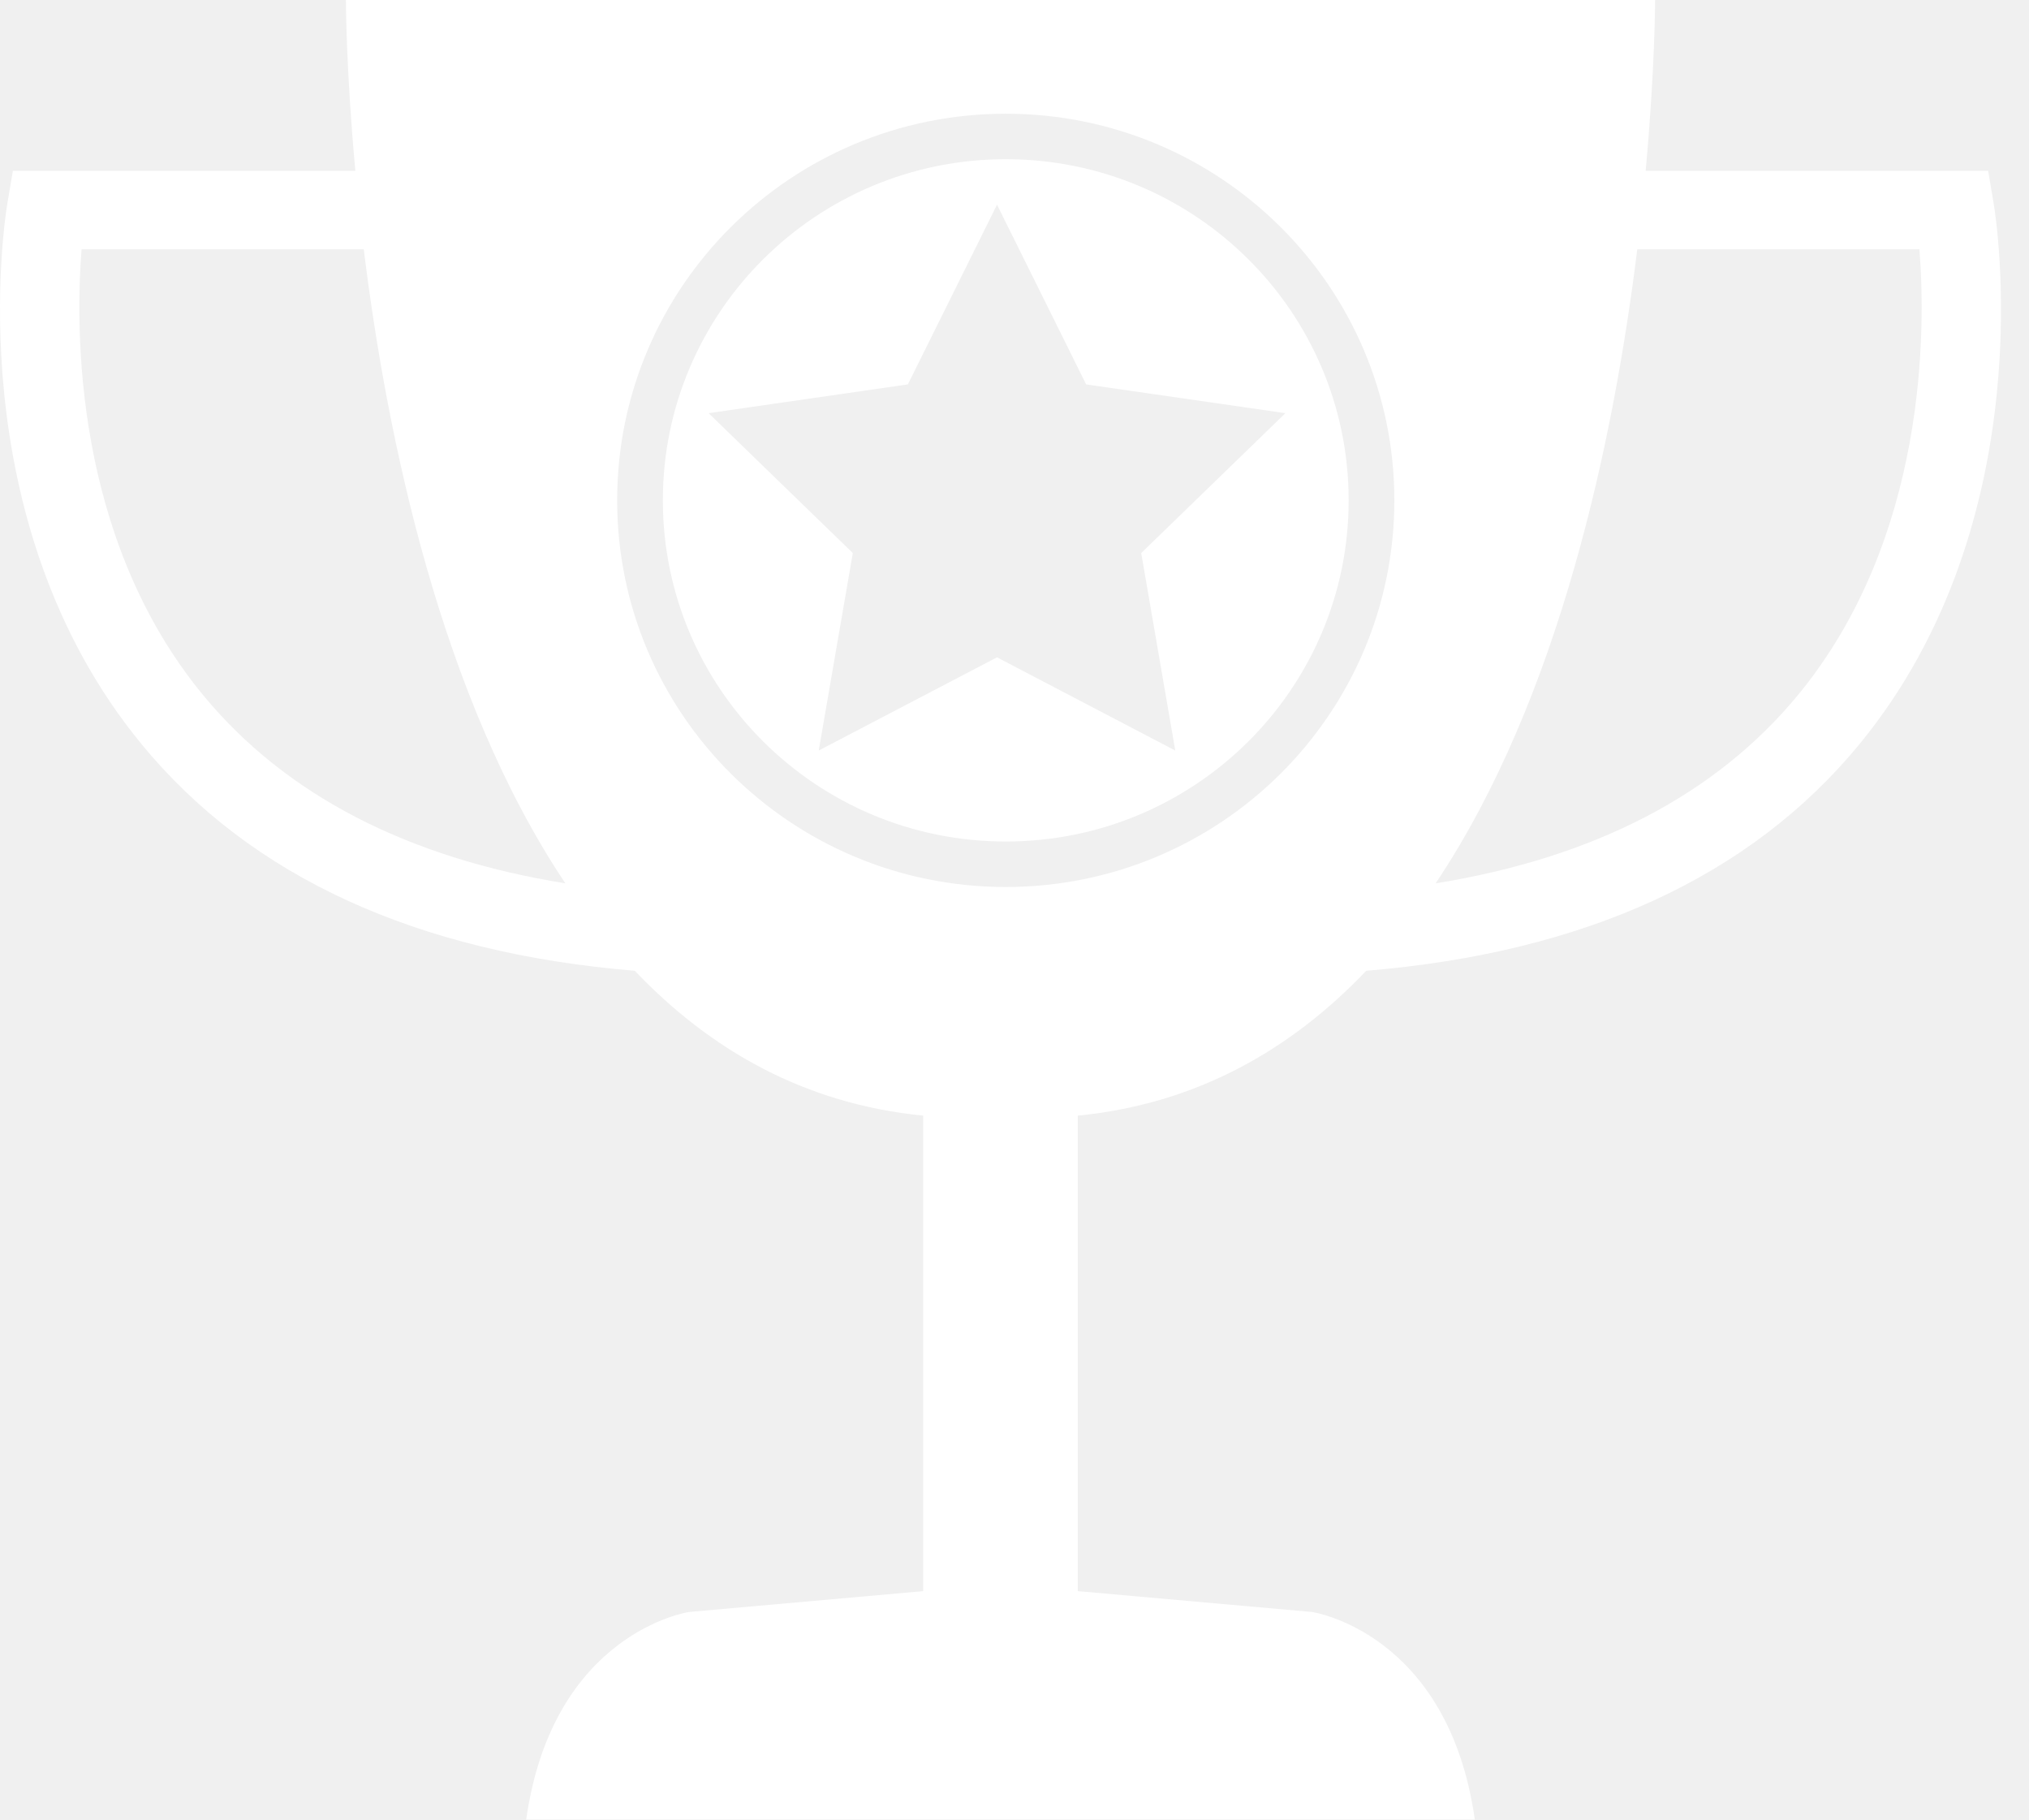
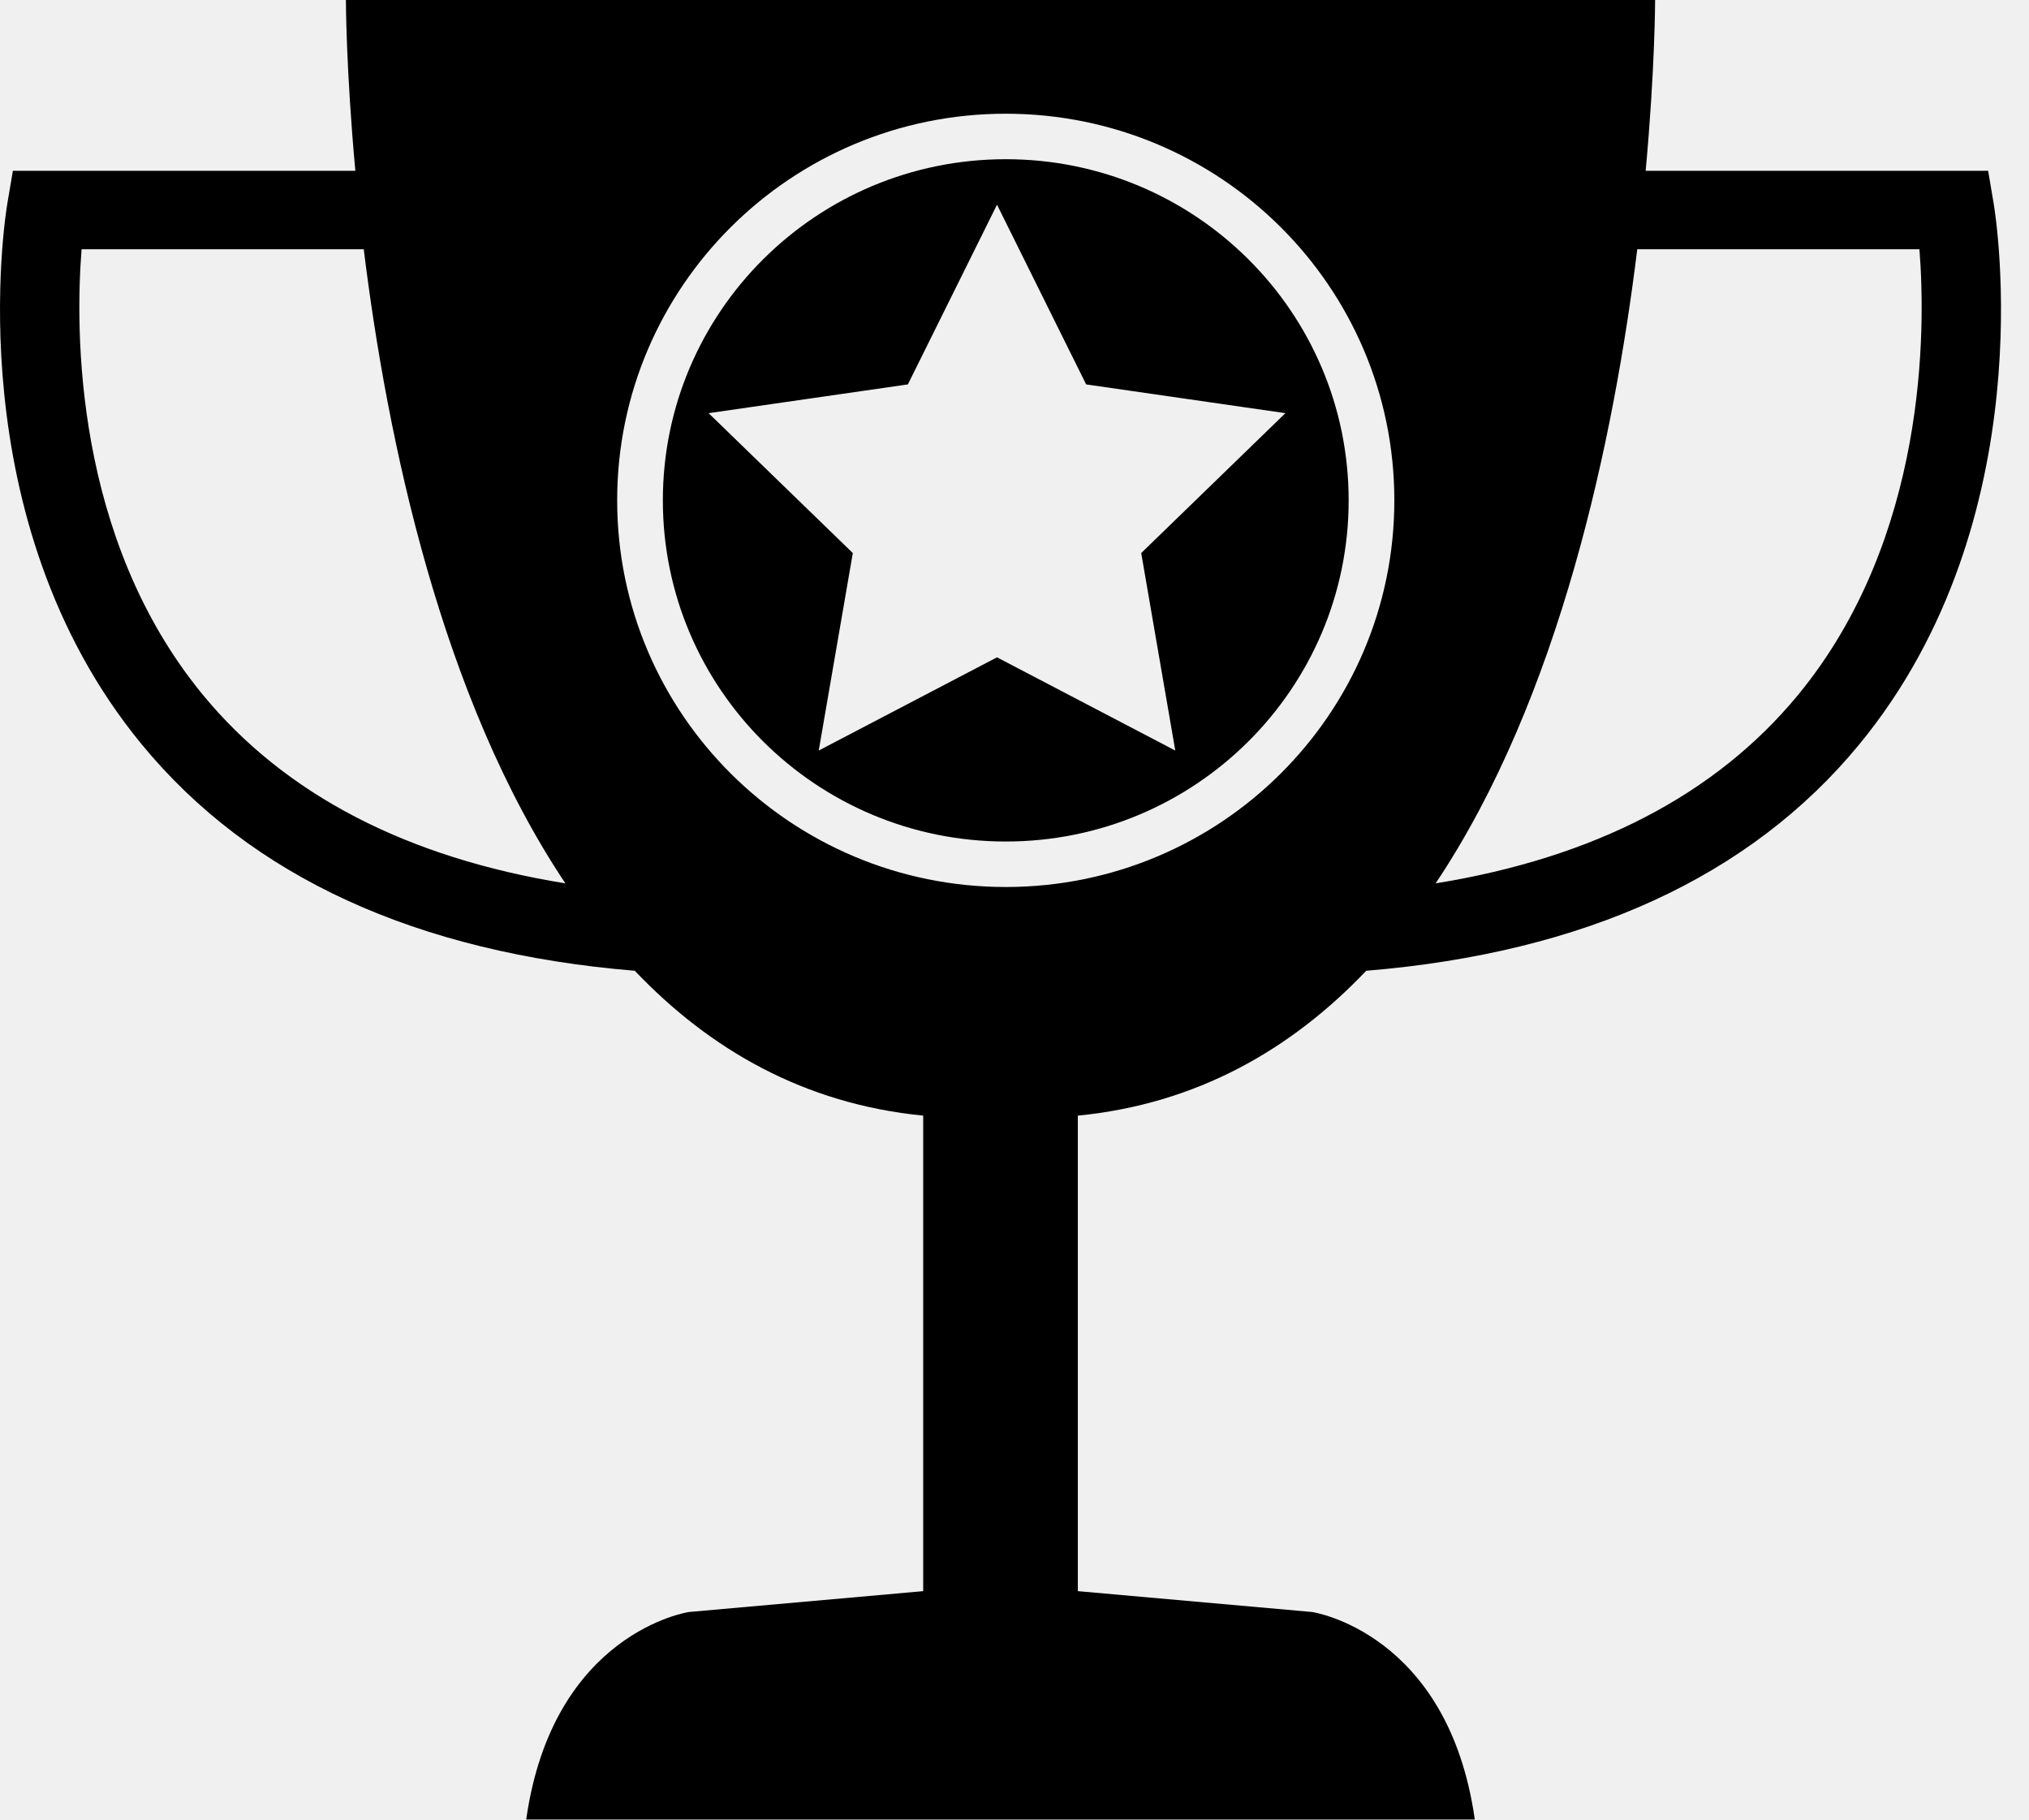
<svg xmlns="http://www.w3.org/2000/svg" width="29px" height="26px" viewBox="0 0 29 26" version="1.1">
  <g id="tablet_vertical" stroke="none" stroke-width="1" fill="none" fill-rule="evenodd">
-     <g id="00_main_not_signed_in" transform="translate(-210, -64)" fill="#FFFFFF">
+     <g id="00_main_not_signed_in" transform="translate(-210, -64)" fill="#000">
      <g id="Group-15" transform="translate(20, 62)">
        <path d="M215.697,11.933 C217.548,9.687 217.524,6.701 217.434,5.562 L213.401,5.562 C213.067,8.27 212.296,11.968 210.519,14.623 C212.784,14.257 214.522,13.357 215.697,11.933 Z M192.903,11.933 C194.078,13.357 195.816,14.257 198.081,14.623 C196.304,11.968 195.533,8.27 195.199,5.562 L191.166,5.562 C191.076,6.701 191.051,9.687 192.903,11.933 Z M218.416,4.441 L218.495,4.908 C218.526,5.091 219.221,9.419 216.575,12.636 C215.018,14.529 212.648,15.614 209.527,15.872 C208.455,16.998 207.105,17.775 205.405,17.942 L205.405,24.737 L208.754,25.035 C208.754,25.035 210.699,25.322 211.079,28 L197.521,28 C197.901,25.322 199.846,25.035 199.846,25.035 L203.195,24.737 L203.195,17.942 C201.495,17.775 200.145,16.998 199.073,15.872 C195.952,15.614 193.582,14.529 192.025,12.636 C189.379,9.419 190.074,5.091 190.105,4.908 L190.184,4.441 L195.079,4.441 C194.944,2.974 194.944,2 194.944,2 L213.656,2 C213.656,2 213.656,2.974 213.521,4.441 L218.416,4.441 Z M204.25,11.393 L206.798,12.725 L206.311,9.903 L208.372,7.904 L205.524,7.493 L204.25,4.925 L202.976,7.493 L200.128,7.904 L202.189,9.903 L201.702,12.725 L204.25,11.393 Z M204.375,14.675 C207.442,14.675 209.929,12.201 209.929,9.15 C209.929,6.099 207.442,3.625 204.375,3.625 C201.308,3.625 198.821,6.099 198.821,9.15 C198.821,12.201 201.308,14.675 204.375,14.675 Z M204.375,14.025 C201.669,14.025 199.474,11.842 199.474,9.15 C199.474,6.458 201.669,4.275 204.375,4.275 C207.082,4.275 209.276,6.458 209.276,9.15 C209.276,11.842 207.082,14.025 204.375,14.025 Z" id="Shape" />
      </g>
    </g>
  </g>
</svg>
